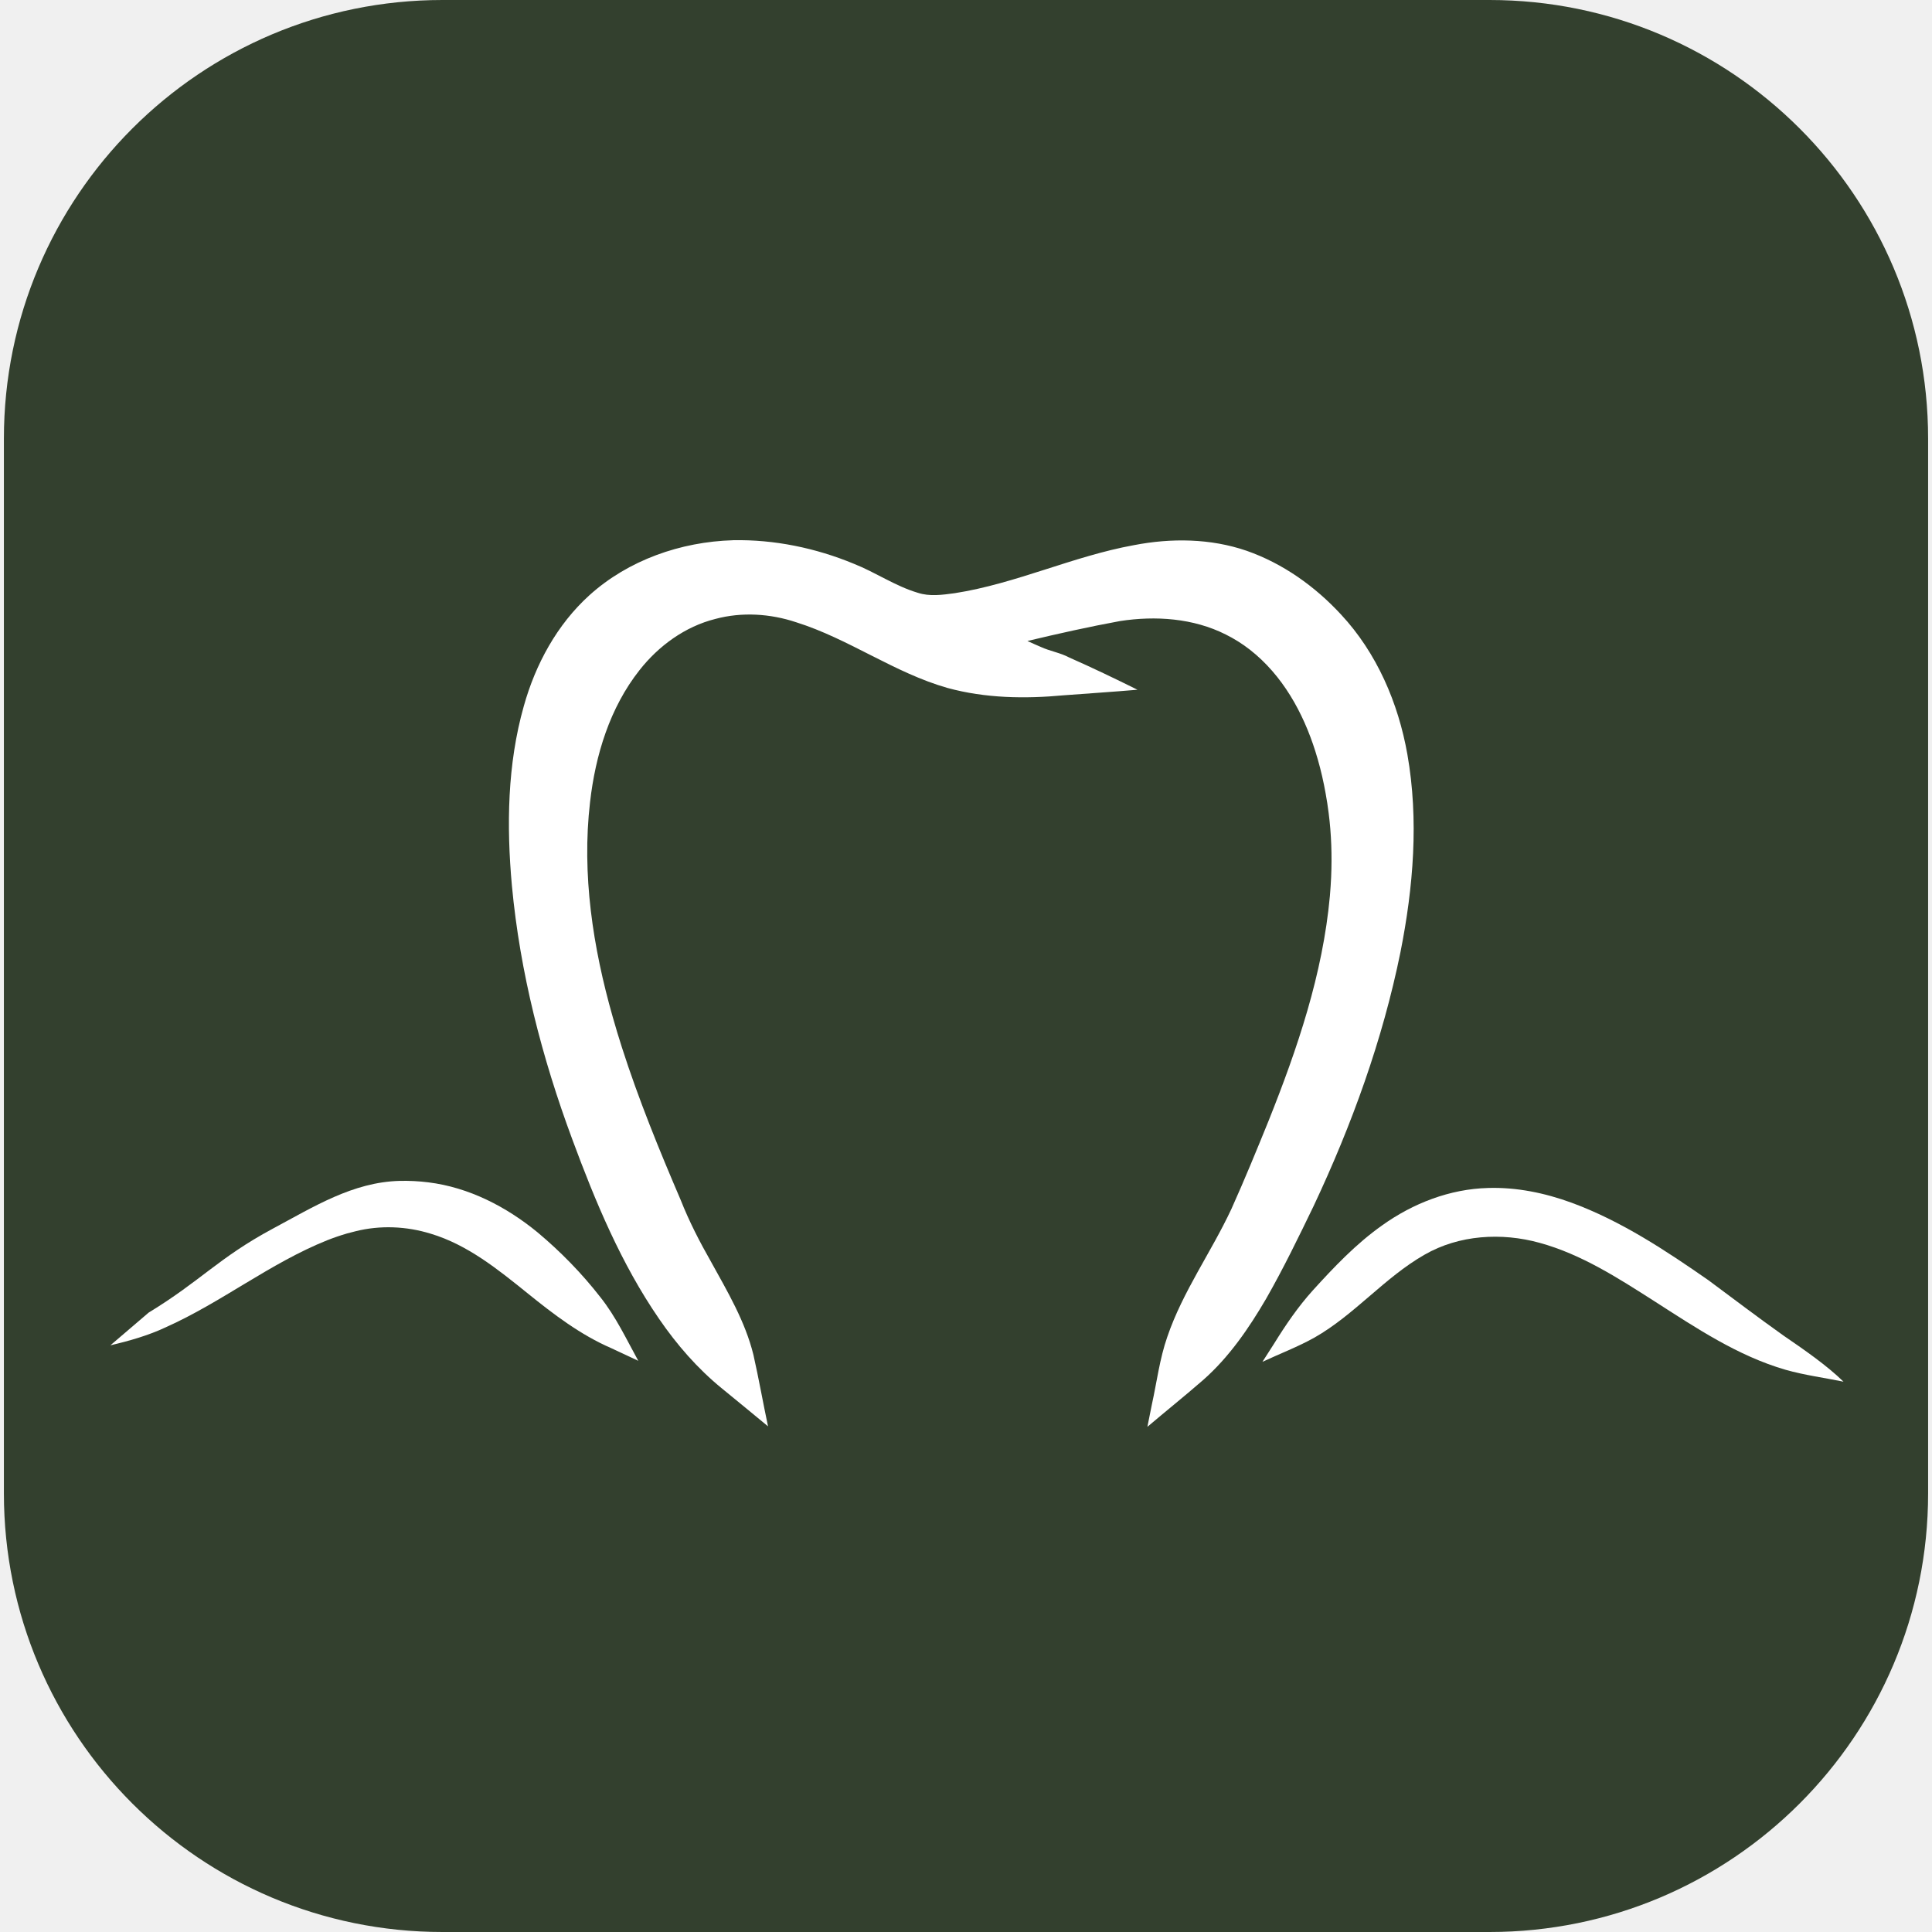
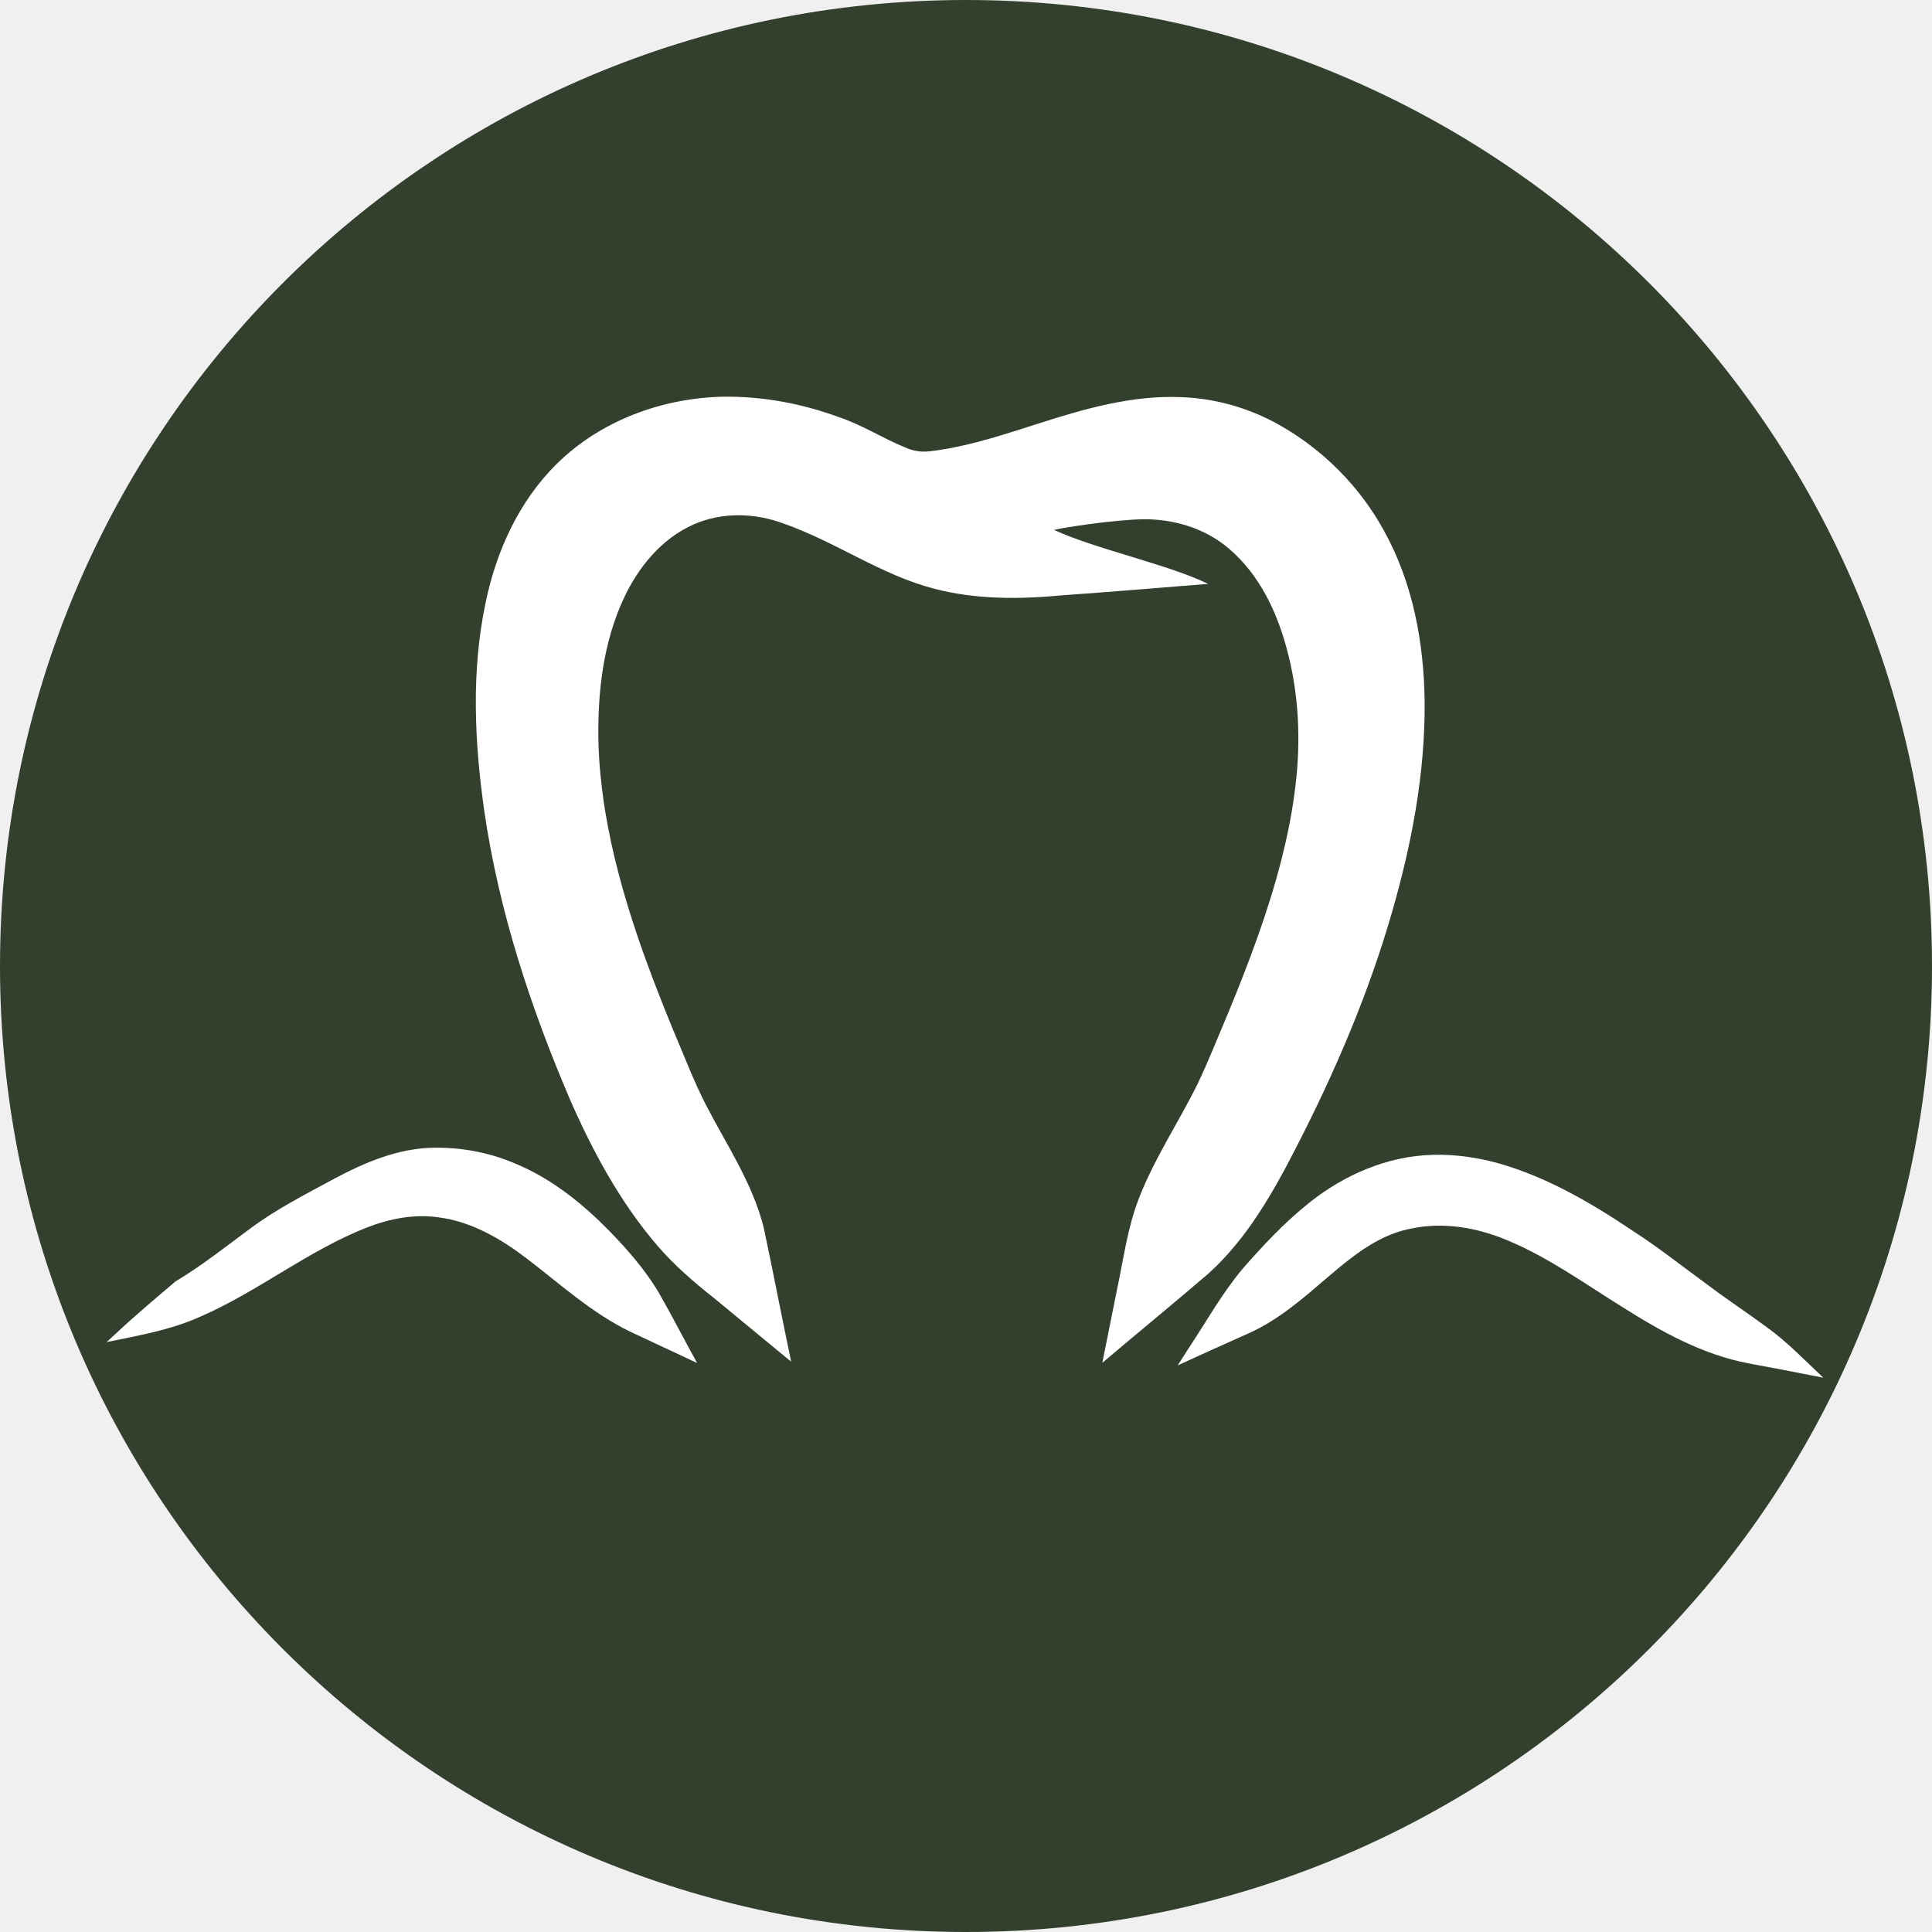
<svg xmlns="http://www.w3.org/2000/svg" version="1.1" id="svg1" width="350" height="350" viewBox="0 0 350 350">
  <defs id="defs1" />
-   <rect style="fill:#33402e;fill-opacity:1;stroke-width:19.865;paint-order:markers stroke fill" id="rect1" width="348.589" height="350" x="0.706" y="0" ry="79.459" rx="79.459" />
  <g id="g1">
-     <g id="g42">
-       <g id="g2" transform="translate(-25,-25.00001)">
-         <g id="g40" transform="translate(-539.4237,53.56558)" style="opacity:1;fill:#ffffff;fill-opacity:1">
-           <path id="path5" style="fill:#ffffff;fill-opacity:1;stroke:none" d="m 834.012,186.648 c -6.92,0.176 -13.623,2.777 -19.215,6.783 -4.698,3.321 -8.684,7.52 -12.537,11.762 -2.679,2.964 -4.931,6.274 -7.03,9.665 -0.702,1.096 -1.404,2.191 -2.106,3.287 3.137,-1.471 6.395,-2.7 9.424,-4.393 7.278,-4.14 12.67,-10.857 19.935,-15.011 6.253,-3.609 13.971,-4.061 20.846,-2.159 7.575,2.069 14.284,6.42 20.797,10.575 7.521,4.822 15.097,9.913 23.766,12.425 3.442,0.978 7.001,1.44 10.501,2.157 -3.064,-2.995 -7.319,-5.921 -10.878,-8.356 -4.851,-3.458 -8.806,-6.465 -13.592,-10.023 -7.798,-5.422 -15.826,-10.743 -24.791,-14.042 -4.83,-1.765 -9.961,-2.83 -15.12,-2.671 z" />
-           <path id="path4" style="fill:#ffffff;fill-opacity:1;stroke:none" d="m 636.828,185.363 c -8.507,0.219 -15.592,4.702 -23.005,8.667 -9.832,5.292 -12.949,9.392 -22.472,15.197 l -6.927,5.923 c 3.425,-0.8 6.826,-1.765 10.02,-3.261 10.145,-4.535 18.939,-11.642 29.279,-15.78 1.167,-0.462 2.358,-0.866 3.562,-1.219 0.321,-0.086 1.055,-0.288 1.535,-0.398 4.476,-1.125 9.232,-0.922 13.632,0.439 6.676,2.001 12.183,6.473 17.521,10.772 4.724,3.822 9.619,7.562 15.235,9.986 1.616,0.757 3.231,1.514 4.847,2.271 -2.153,-3.915 -4.063,-8.002 -6.86,-11.518 -3.358,-4.317 -7.206,-8.257 -11.4,-11.765 -5.655,-4.642 -12.436,-8.143 -19.762,-9.049 -1.726,-0.219 -3.466,-0.302 -5.205,-0.266 z" />
-           <path id="path1" style="fill:#ffffff;fill-opacity:1;stroke:none" d="m 697.205,69.303 c -9.442,0.281 -18.953,3.589 -26.011,9.971 -5.865,5.309 -9.763,12.504 -11.876,20.071 -2.989,10.551 -3.142,21.685 -2.158,32.539 1.466,15.736 5.447,31.16 10.939,45.952 4.178,11.293 8.858,22.541 15.713,32.506 3.218,4.698 6.99,9.037 11.414,12.637 2.796,2.26 5.553,4.569 8.332,6.85 -0.915,-4.315 -1.674,-8.659 -2.646,-12.961 -1.492,-6.053 -4.708,-11.473 -7.695,-16.881 -2.046,-3.593 -3.942,-7.275 -5.463,-11.123 -3.901,-9.094 -7.652,-18.269 -10.672,-27.699 -0.553,-1.739 -1.147,-3.678 -1.662,-5.512 -3.583,-12.58 -5.626,-25.808 -4.106,-38.881 0.969,-8.528 3.583,-17.116 8.962,-23.931 3.468,-4.412 8.249,-7.9 13.737,-9.279 4.803,-1.294 9.949,-0.965 14.648,0.602 9.556,3 17.785,9.169 27.44,11.907 6.843,1.867 14.034,1.978 21.058,1.32 4.444,-0.335 8.89,-0.622 13.331,-1.002 -4.084,-2.024 -8.19,-3.998 -12.36,-5.839 -1.637,-0.876 -3.498,-1.149 -5.178,-1.928 -0.809,-0.334 -1.602,-0.708 -2.401,-1.065 5.561,-1.328 11.144,-2.579 16.768,-3.61 6.429,-0.994 13.283,-0.528 19.164,2.434 1.462,0.72 3.03,1.697 4.377,2.757 5.884,4.596 9.641,11.38 11.853,18.408 0.141,0.431 0.324,1.04 0.447,1.486 0.555,1.919 1.049,4.078 1.417,6.152 0.224,1.235 0.384,2.273 0.543,3.527 0.497,3.848 0.617,7.739 0.453,11.614 -0.05,1.019 -0.129,2.301 -0.226,3.42 -1.284,14.121 -5.886,27.677 -11.121,40.767 -2.167,5.34 -4.353,10.675 -6.718,15.93 -3.65,7.824 -8.802,14.93 -11.608,23.148 -1.397,3.99 -1.906,8.209 -2.813,12.323 -0.268,1.335 -0.535,2.67 -0.803,4.005 3.378,-2.867 6.784,-5.591 10.119,-8.498 4.69,-4.134 8.268,-9.36 11.401,-14.727 3.127,-5.472 5.876,-11.15 8.617,-16.822 6.902,-14.668 12.475,-30.033 15.709,-45.942 2.335,-11.763 3.347,-23.971 1.251,-35.848 -1.647,-9.306 -5.54,-18.376 -12.032,-25.338 -4.7,-5.085 -10.53,-9.24 -17.093,-11.533 -6.541,-2.247 -13.659,-2.321 -20.403,-1.017 -11.061,2.004 -21.358,6.975 -32.481,8.705 -2.218,0.295 -4.52,0.64 -6.697,-0.081 -4.074,-1.215 -7.614,-3.681 -11.548,-5.241 -6.914,-2.867 -14.424,-4.425 -21.92,-4.277 z" />
-         </g>
+     <g id="g2" transform="translate(-25,-25.00001)">
+       <g id="g40" transform="translate(-539.4237,53.56558)" style="opacity:1;fill:#ffffff;fill-opacity:1">
+         <circle style="fill:#33402e;stroke-width:14.667;paint-order:markers stroke fill" id="path2" cx="175" cy="175" r="175" transform="translate(564.4237,-28.56557)" />
+         <path id="path5" style="fill:#ffffff;fill-opacity:1;stroke:none" d="m 823.979,180.648 c -8.256,0.203 -16.183,3.667 -22.549,8.815 -4.371,3.503 -8.214,7.614 -11.893,11.823 -3.735,4.456 -6.571,9.556 -9.77,14.389 -0.667,1.041 -1.335,2.082 -2.002,3.123 4.273,-1.983 8.577,-3.9 12.874,-5.829 5.465,-2.433 9.974,-6.447 14.473,-10.295 1.254,-1.076 2.5,-2.118 3.86,-3.155 3.287,-2.561 6.989,-4.753 11.134,-5.525 5.76,-1.214 11.782,-0.196 17.165,2.04 7.479,3.06 14.063,7.829 20.888,12.074 7.131,4.527 14.708,8.752 23.101,10.325 4.496,0.834 8.988,1.694 13.474,2.587 -3.32,-3.109 -6.468,-6.429 -10.17,-9.099 -3.566,-2.641 -7.283,-5.072 -10.823,-7.752 -4.446,-3.243 -8.761,-6.669 -13.382,-9.666 -7.569,-5.076 -15.564,-9.784 -24.384,-12.302 -3.897,-1.083 -7.947,-1.674 -11.996,-1.555 z" />
+         <path id="path4" style="fill:#ffffff;fill-opacity:1;stroke:none" d="m 642.822,179.363 c -6.375,0.119 -12.371,2.682 -17.908,5.64 -5.127,2.772 -10.347,5.429 -15.043,8.911 -4.496,3.301 -8.86,6.807 -13.663,9.669 -3.709,3.157 -7.446,6.285 -10.994,9.626 -0.494,0.452 -0.988,0.904 -1.482,1.356 5.766,-1.185 11.649,-2.182 17.047,-4.636 10.472,-4.563 19.467,-11.95 30.125,-16.129 4.092,-1.589 8.549,-2.468 12.935,-1.833 5.973,0.747 11.313,3.879 16.023,7.469 6.078,4.647 11.812,9.899 18.759,13.259 4.033,1.875 8.058,3.77 12.086,5.657 -2.352,-4.25 -4.551,-8.583 -6.973,-12.793 -2.456,-4.136 -5.663,-7.771 -9.004,-11.209 -4.697,-4.776 -10.012,-9.081 -16.185,-11.791 -4.922,-2.229 -10.321,-3.327 -15.723,-3.196 z" />
+         <path id="path1" style="fill:#ffffff;fill-opacity:1;stroke:none" d="m 695.182,43.303 c -10.964,0.293 -22.007,4.382 -29.877,12.147 -6.832,6.723 -10.967,15.783 -12.894,25.083 -2.648,12.468 -2.037,25.376 -0.241,37.917 2.63,18.014 8.353,35.443 15.5,52.139 4.15,9.485 9.149,18.726 15.931,26.605 3.016,3.491 6.525,6.509 10.134,9.366 4.673,3.853 9.346,7.706 14.018,11.56 -1.705,-8.082 -3.249,-16.198 -4.973,-24.275 -2.002,-8.056 -6.733,-15.001 -10.492,-22.29 -2.279,-4.456 -4.039,-9.151 -6.006,-13.748 -2.313,-5.628 -4.565,-11.43 -6.485,-17.116 -2.437,-7.252 -4.476,-14.655 -5.725,-22.209 -0.209,-1.306 -0.436,-2.849 -0.607,-4.254 -0.211,-1.798 -0.389,-3.607 -0.492,-5.332 -0.084,-1.378 -0.141,-2.567 -0.152,-3.964 -0.088,-8.463 0.944,-17.13 4.508,-24.887 2.617,-5.731 6.873,-11.009 12.743,-13.598 5.16,-2.293 11.176,-2.114 16.402,-0.129 9.327,3.263 17.52,9.25 27.141,11.755 7.652,2.018 15.667,1.935 23.489,1.188 8.735,-0.615 17.461,-1.359 26.191,-2.053 -7.179,-3.5 -20.701,-6.392 -27.931,-9.786 3.765,-0.801 14.001,-2.18 17.865,-1.88 5.074,0.273 10.133,2.04 13.982,5.417 5.292,4.566 8.445,11.106 10.252,17.753 2.27,8.203 2.667,16.859 1.621,25.287 -0.058,0.463 -0.15,1.195 -0.226,1.707 -0.526,3.807 -1.341,7.793 -2.325,11.606 -2.409,9.392 -5.854,18.495 -9.526,27.413 -1.858,4.36 -3.58,8.783 -5.622,13.061 -3.398,6.886 -7.779,13.41 -10.602,20.652 -2.119,5.379 -2.823,11.152 -4.034,16.769 -0.875,4.373 -1.754,8.745 -2.63,13.118 6.389,-5.434 12.895,-10.73 19.254,-16.199 7.028,-6.368 11.747,-14.755 16.012,-23.108 6.936,-13.51 12.944,-27.541 17.162,-42.148 3.595,-12.441 6.079,-25.326 5.961,-38.32 -0.114,-10.653 -2.126,-21.498 -7.323,-30.896 -4.387,-8.067 -11.125,-14.823 -19.13,-19.308 -5.368,-3.005 -11.434,-4.737 -17.585,-4.963 -8.899,-0.391 -17.581,2.098 -25.966,4.795 -5.755,1.823 -11.496,3.767 -17.507,4.714 -0.805,0.13 -1.416,0.223 -2.266,0.305 -1.521,0.176 -3.052,-0.098 -4.432,-0.749 -3.996,-1.639 -7.659,-4.016 -11.768,-5.395 -6.808,-2.533 -14.077,-3.874 -21.348,-3.749 z" />
      </g>
    </g>
  </g>
</svg>
